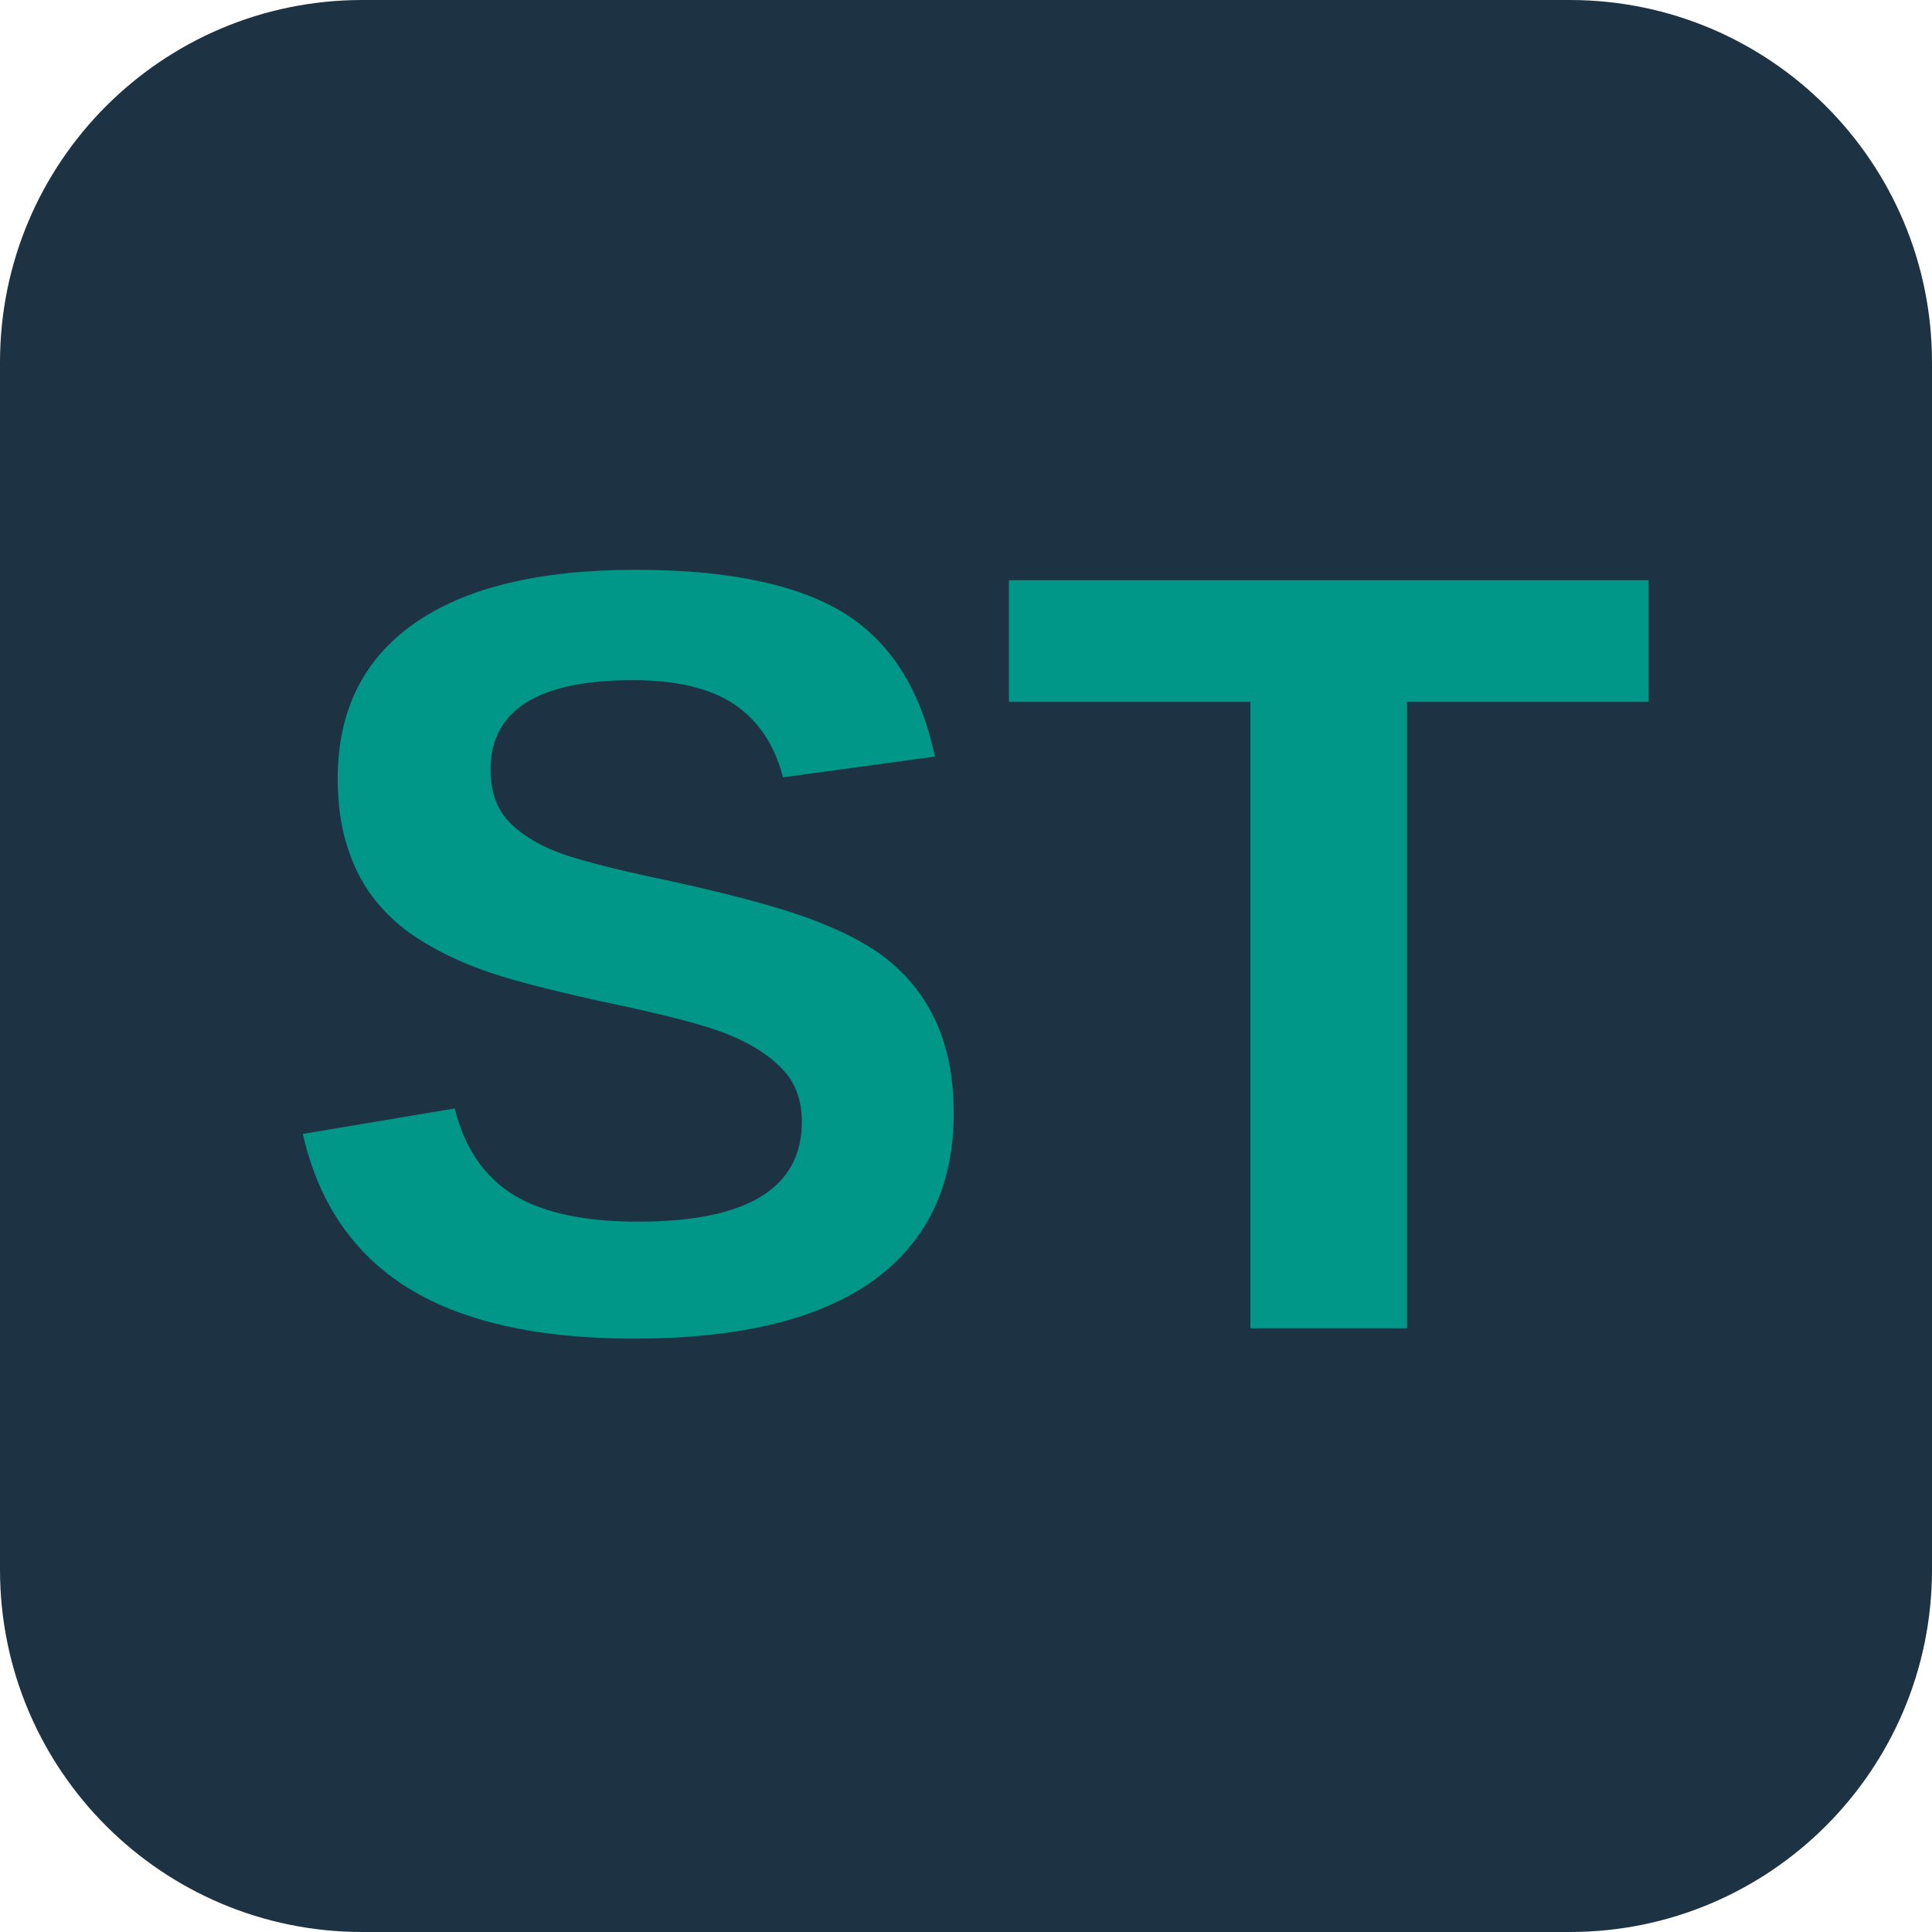
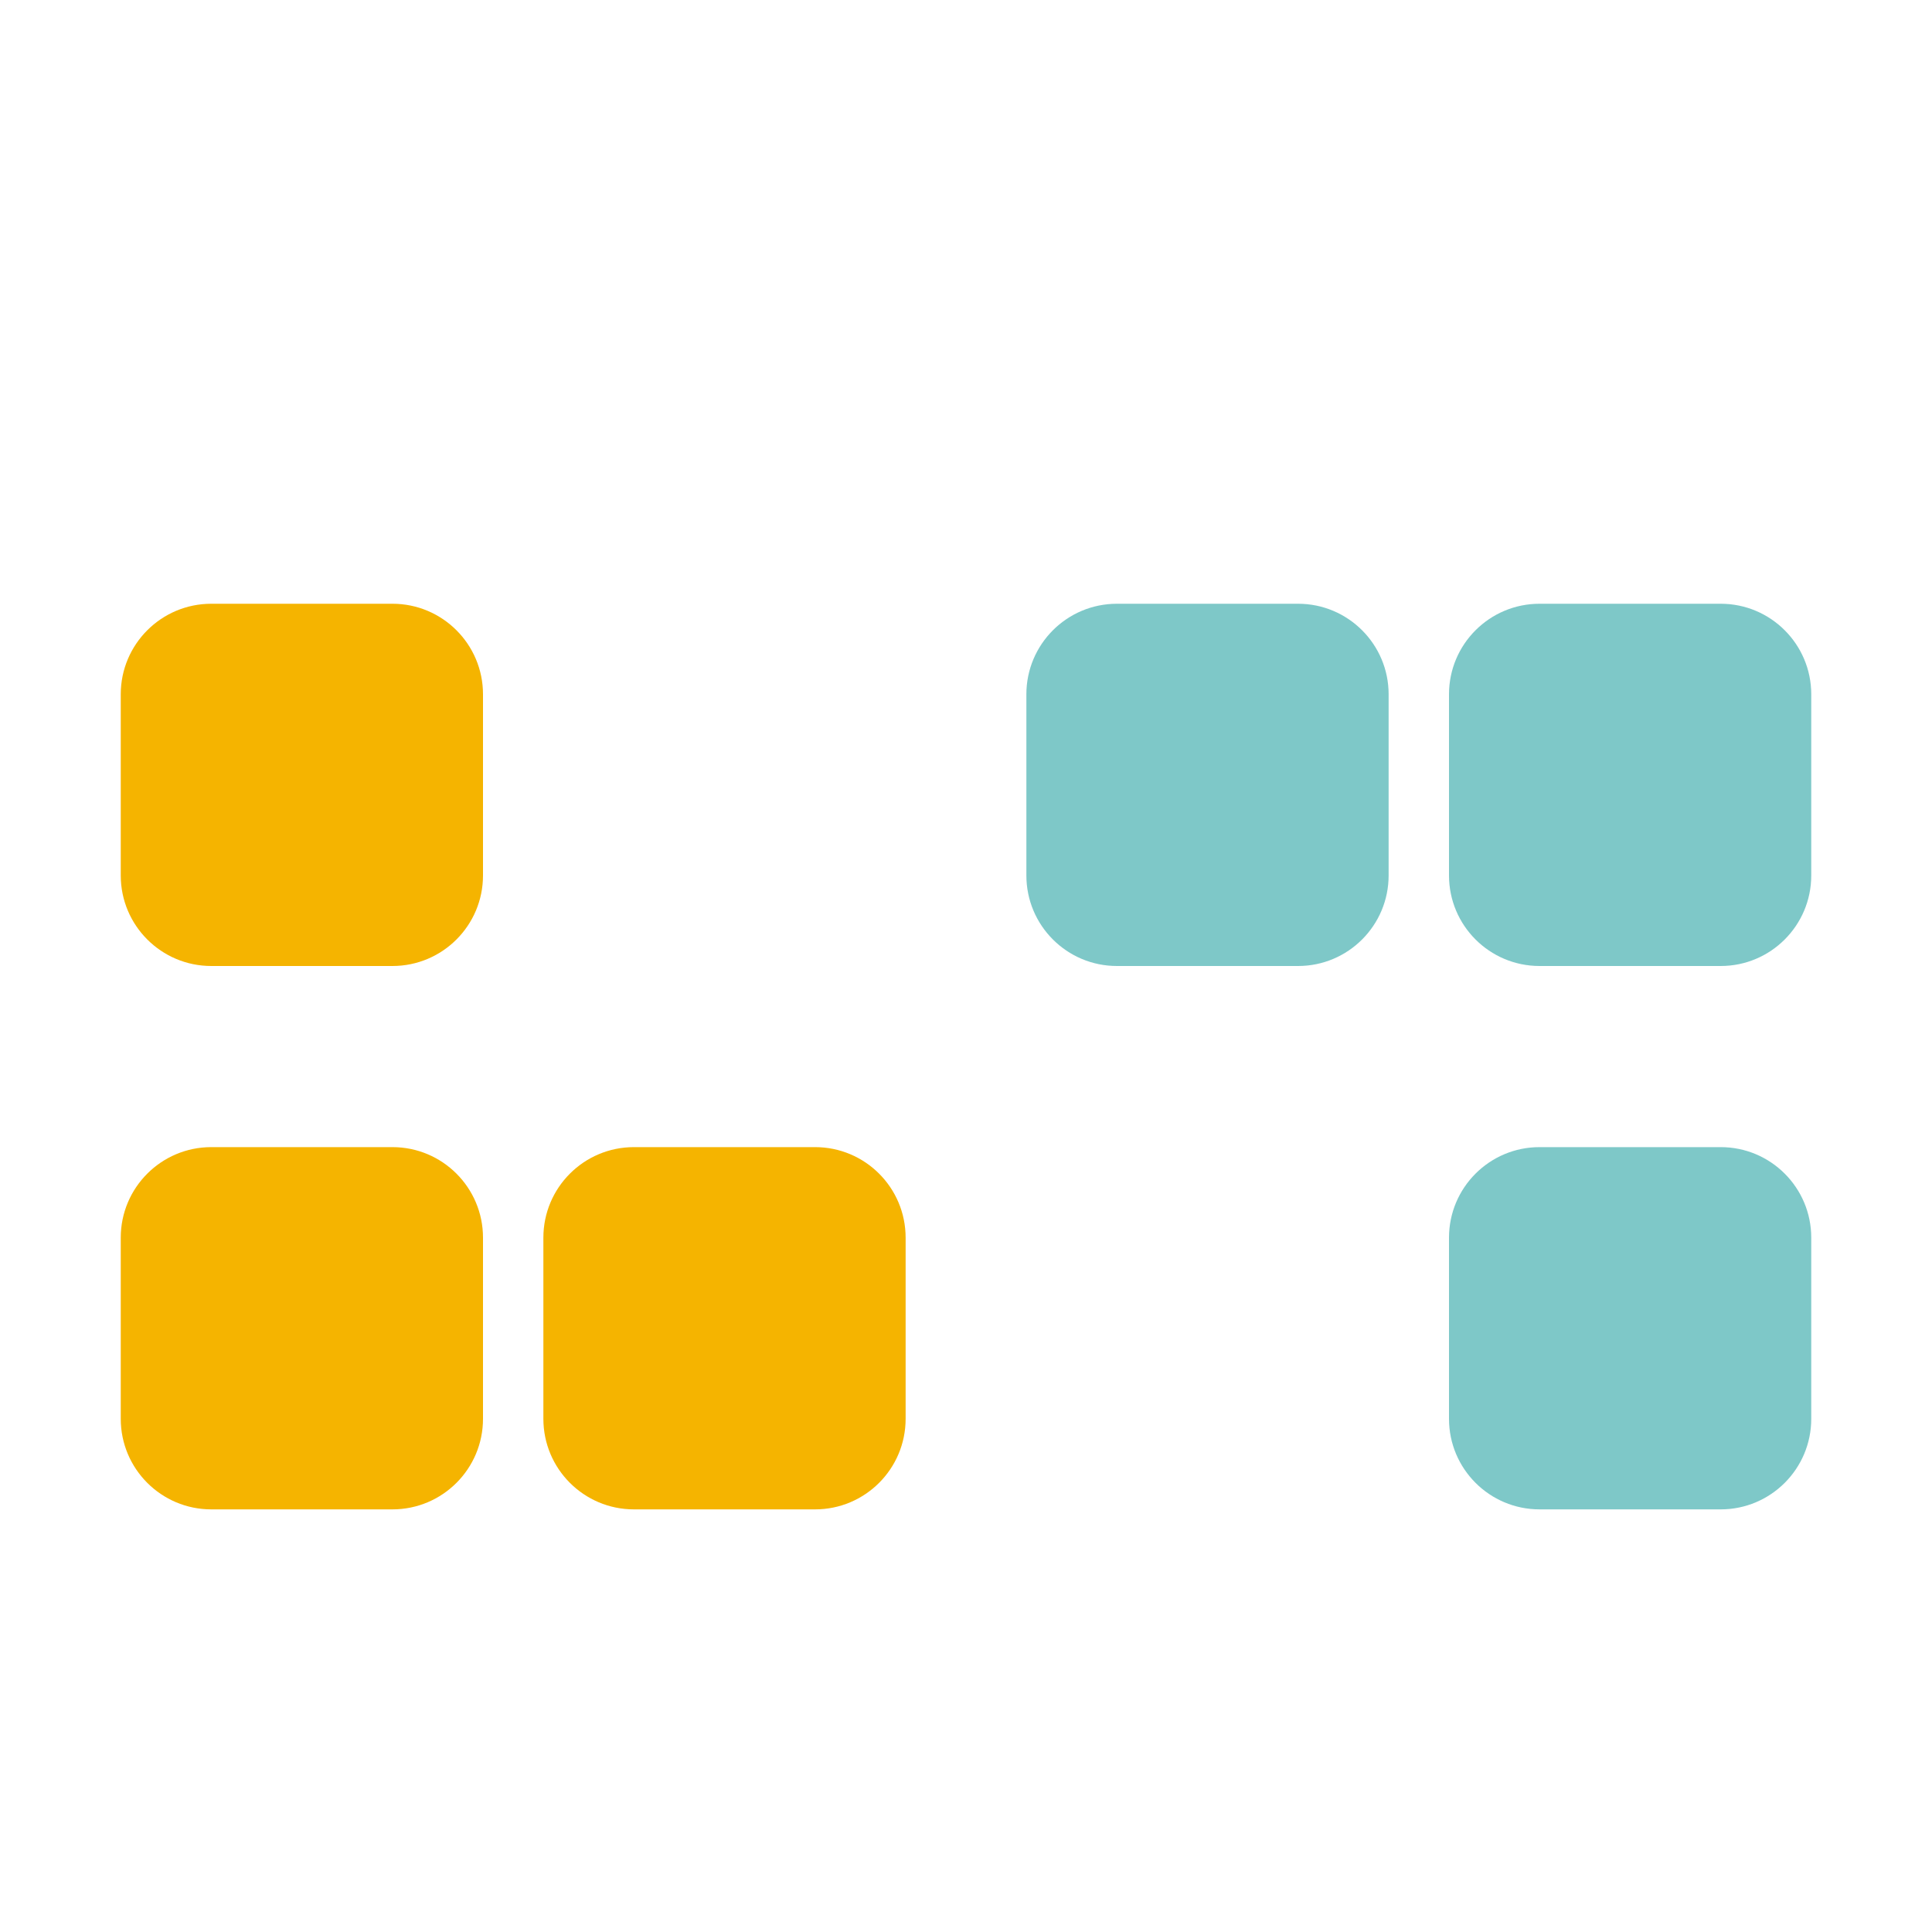
- <svg xmlns="http://www.w3.org/2000/svg" viewBox="0 0 32 32">
-   <rect width="32" height="32" rx="6" fill="#1D3343" />
-   <text x="16" y="22" font-family="Arial, sans-serif" font-size="18" font-weight="bold" fill="#009688" text-anchor="middle">ST</text>
+ <svg xmlns="http://www.w3.org/2000/svg" viewBox="0 0 64 64">
+   <rect x="4" y="20" width="12" height="12" rx="3" fill="#F5B400" />
+   <rect x="4" y="38" width="12" height="12" rx="3" fill="#F5B400" />
+   <rect x="18" y="38" width="12" height="12" rx="3" fill="#F5B400" />
+   <rect x="34" y="20" width="12" height="12" rx="3" fill="#7EC8C8" />
+   <rect x="48" y="20" width="12" height="12" rx="3" fill="#7EC8C8" />
+   <rect x="48" y="38" width="12" height="12" rx="3" fill="#7EC8C8" />
</svg>
